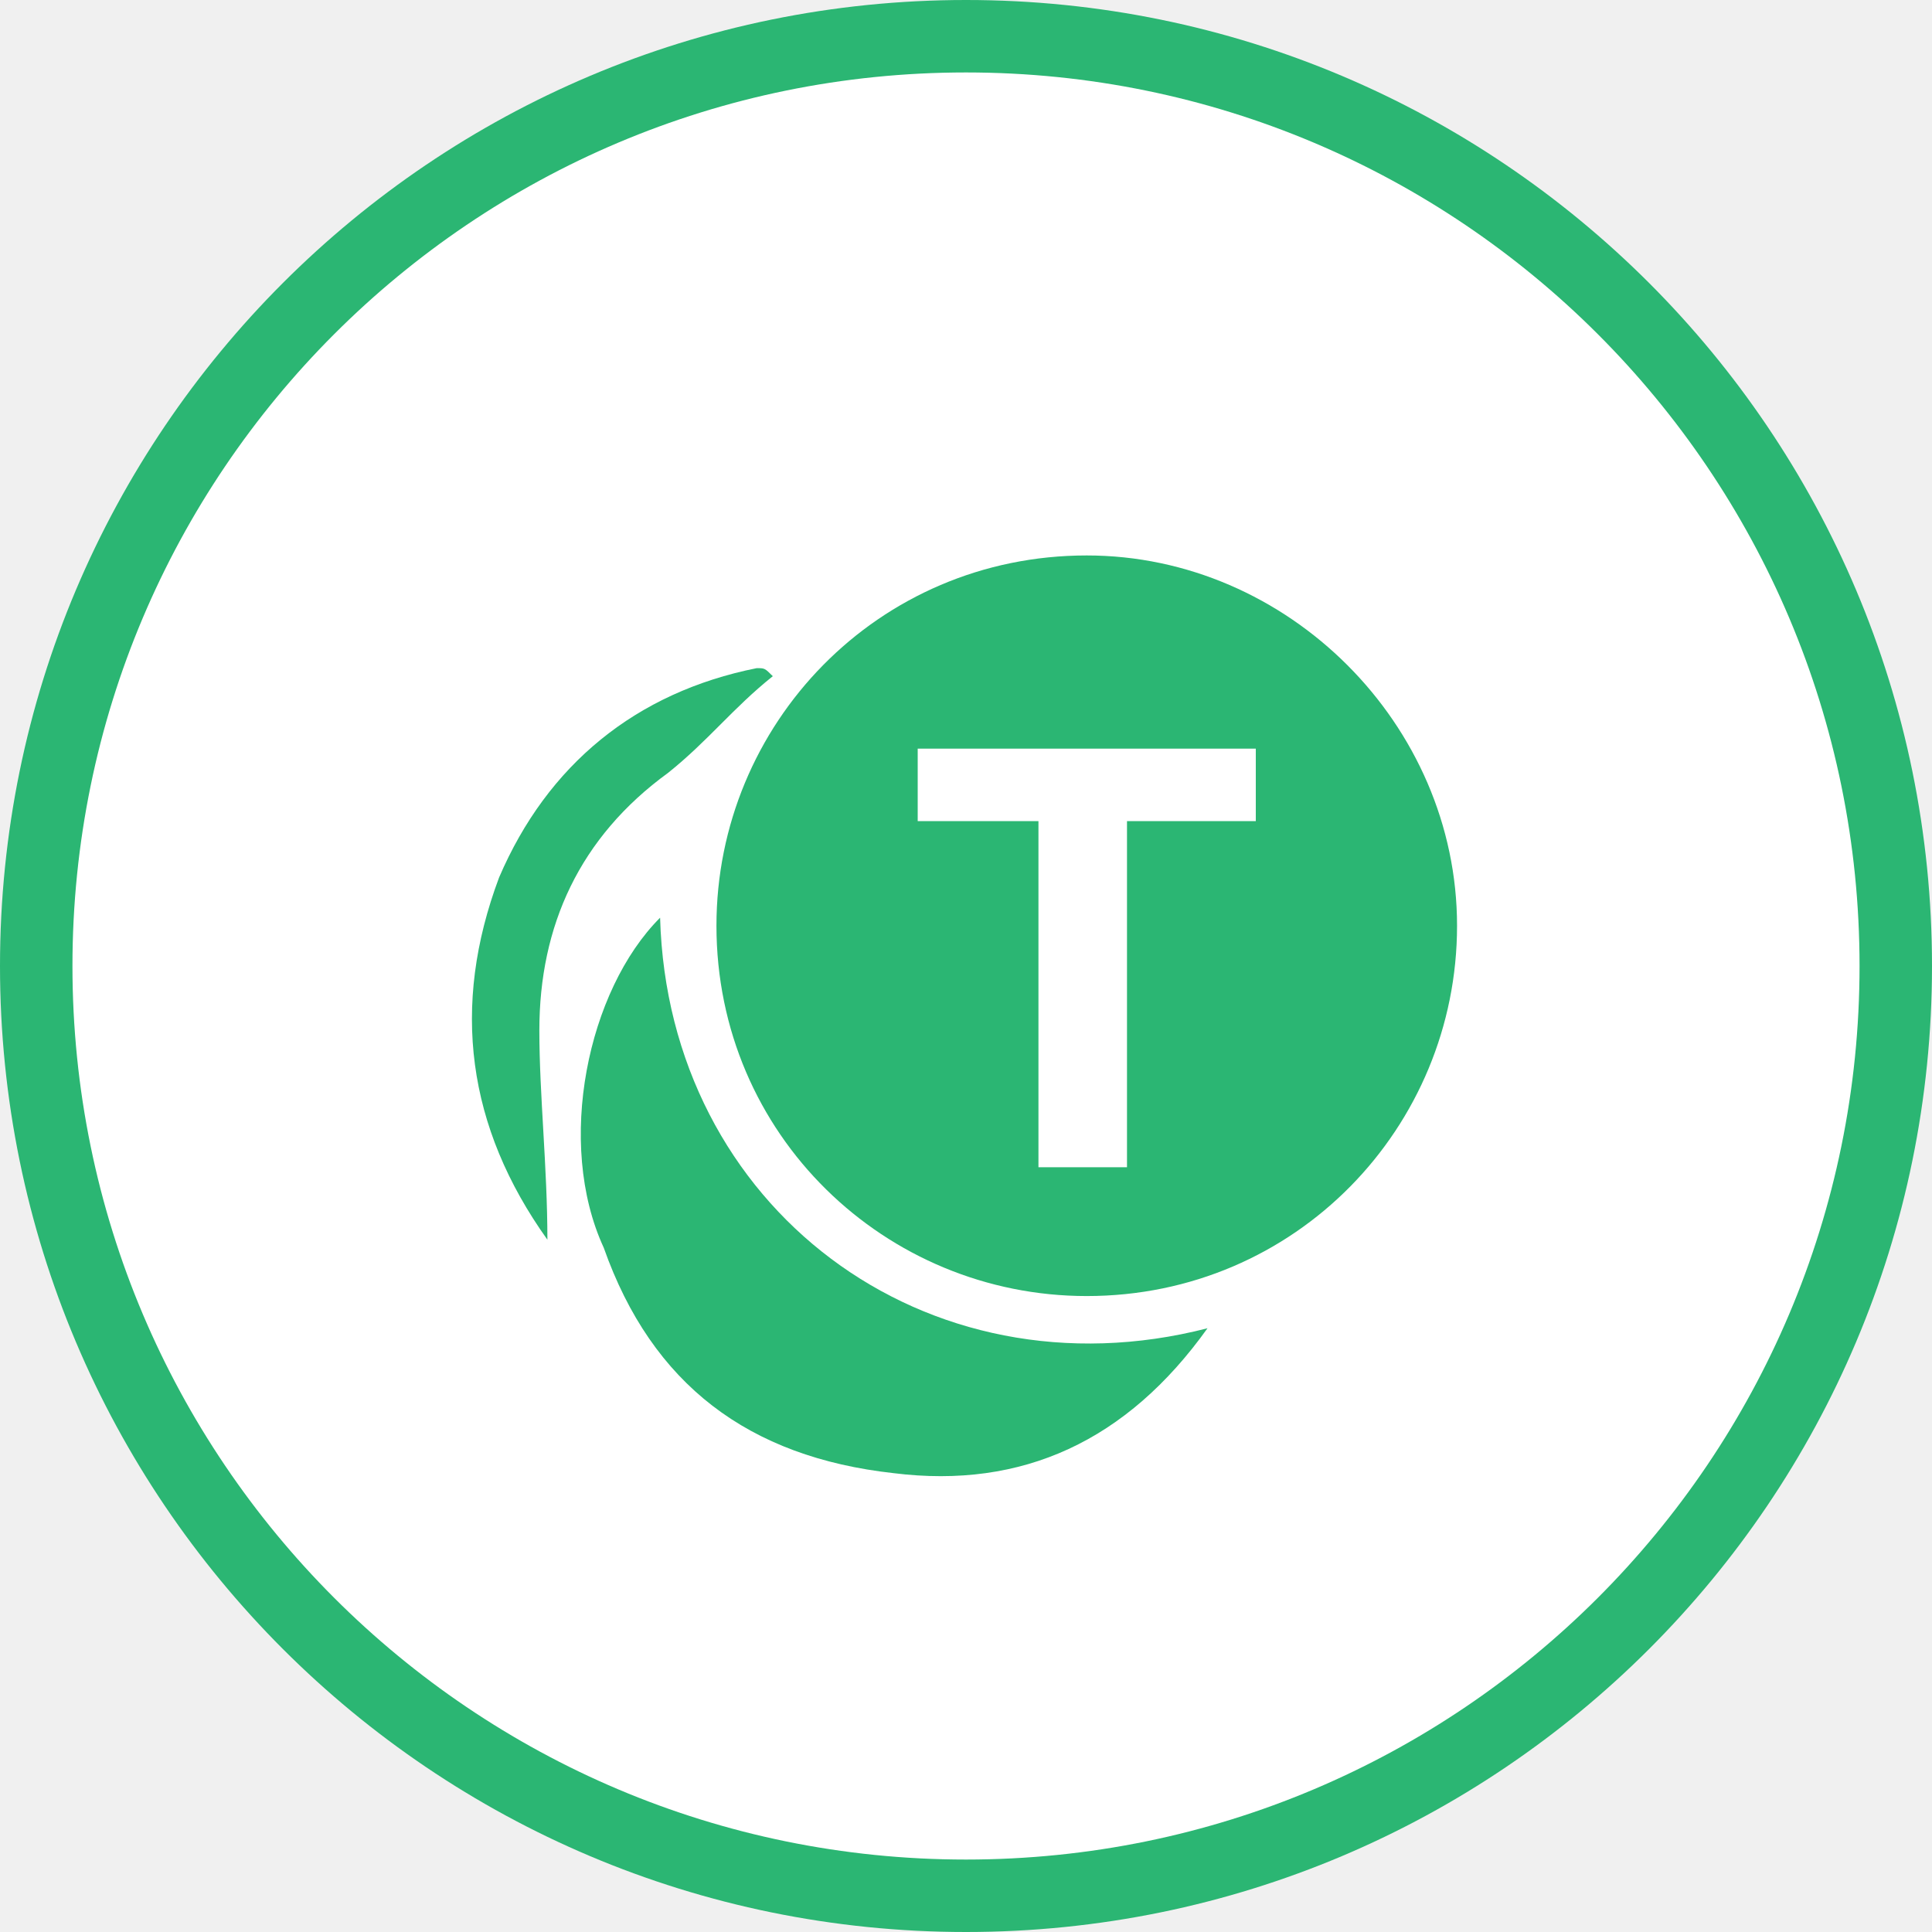
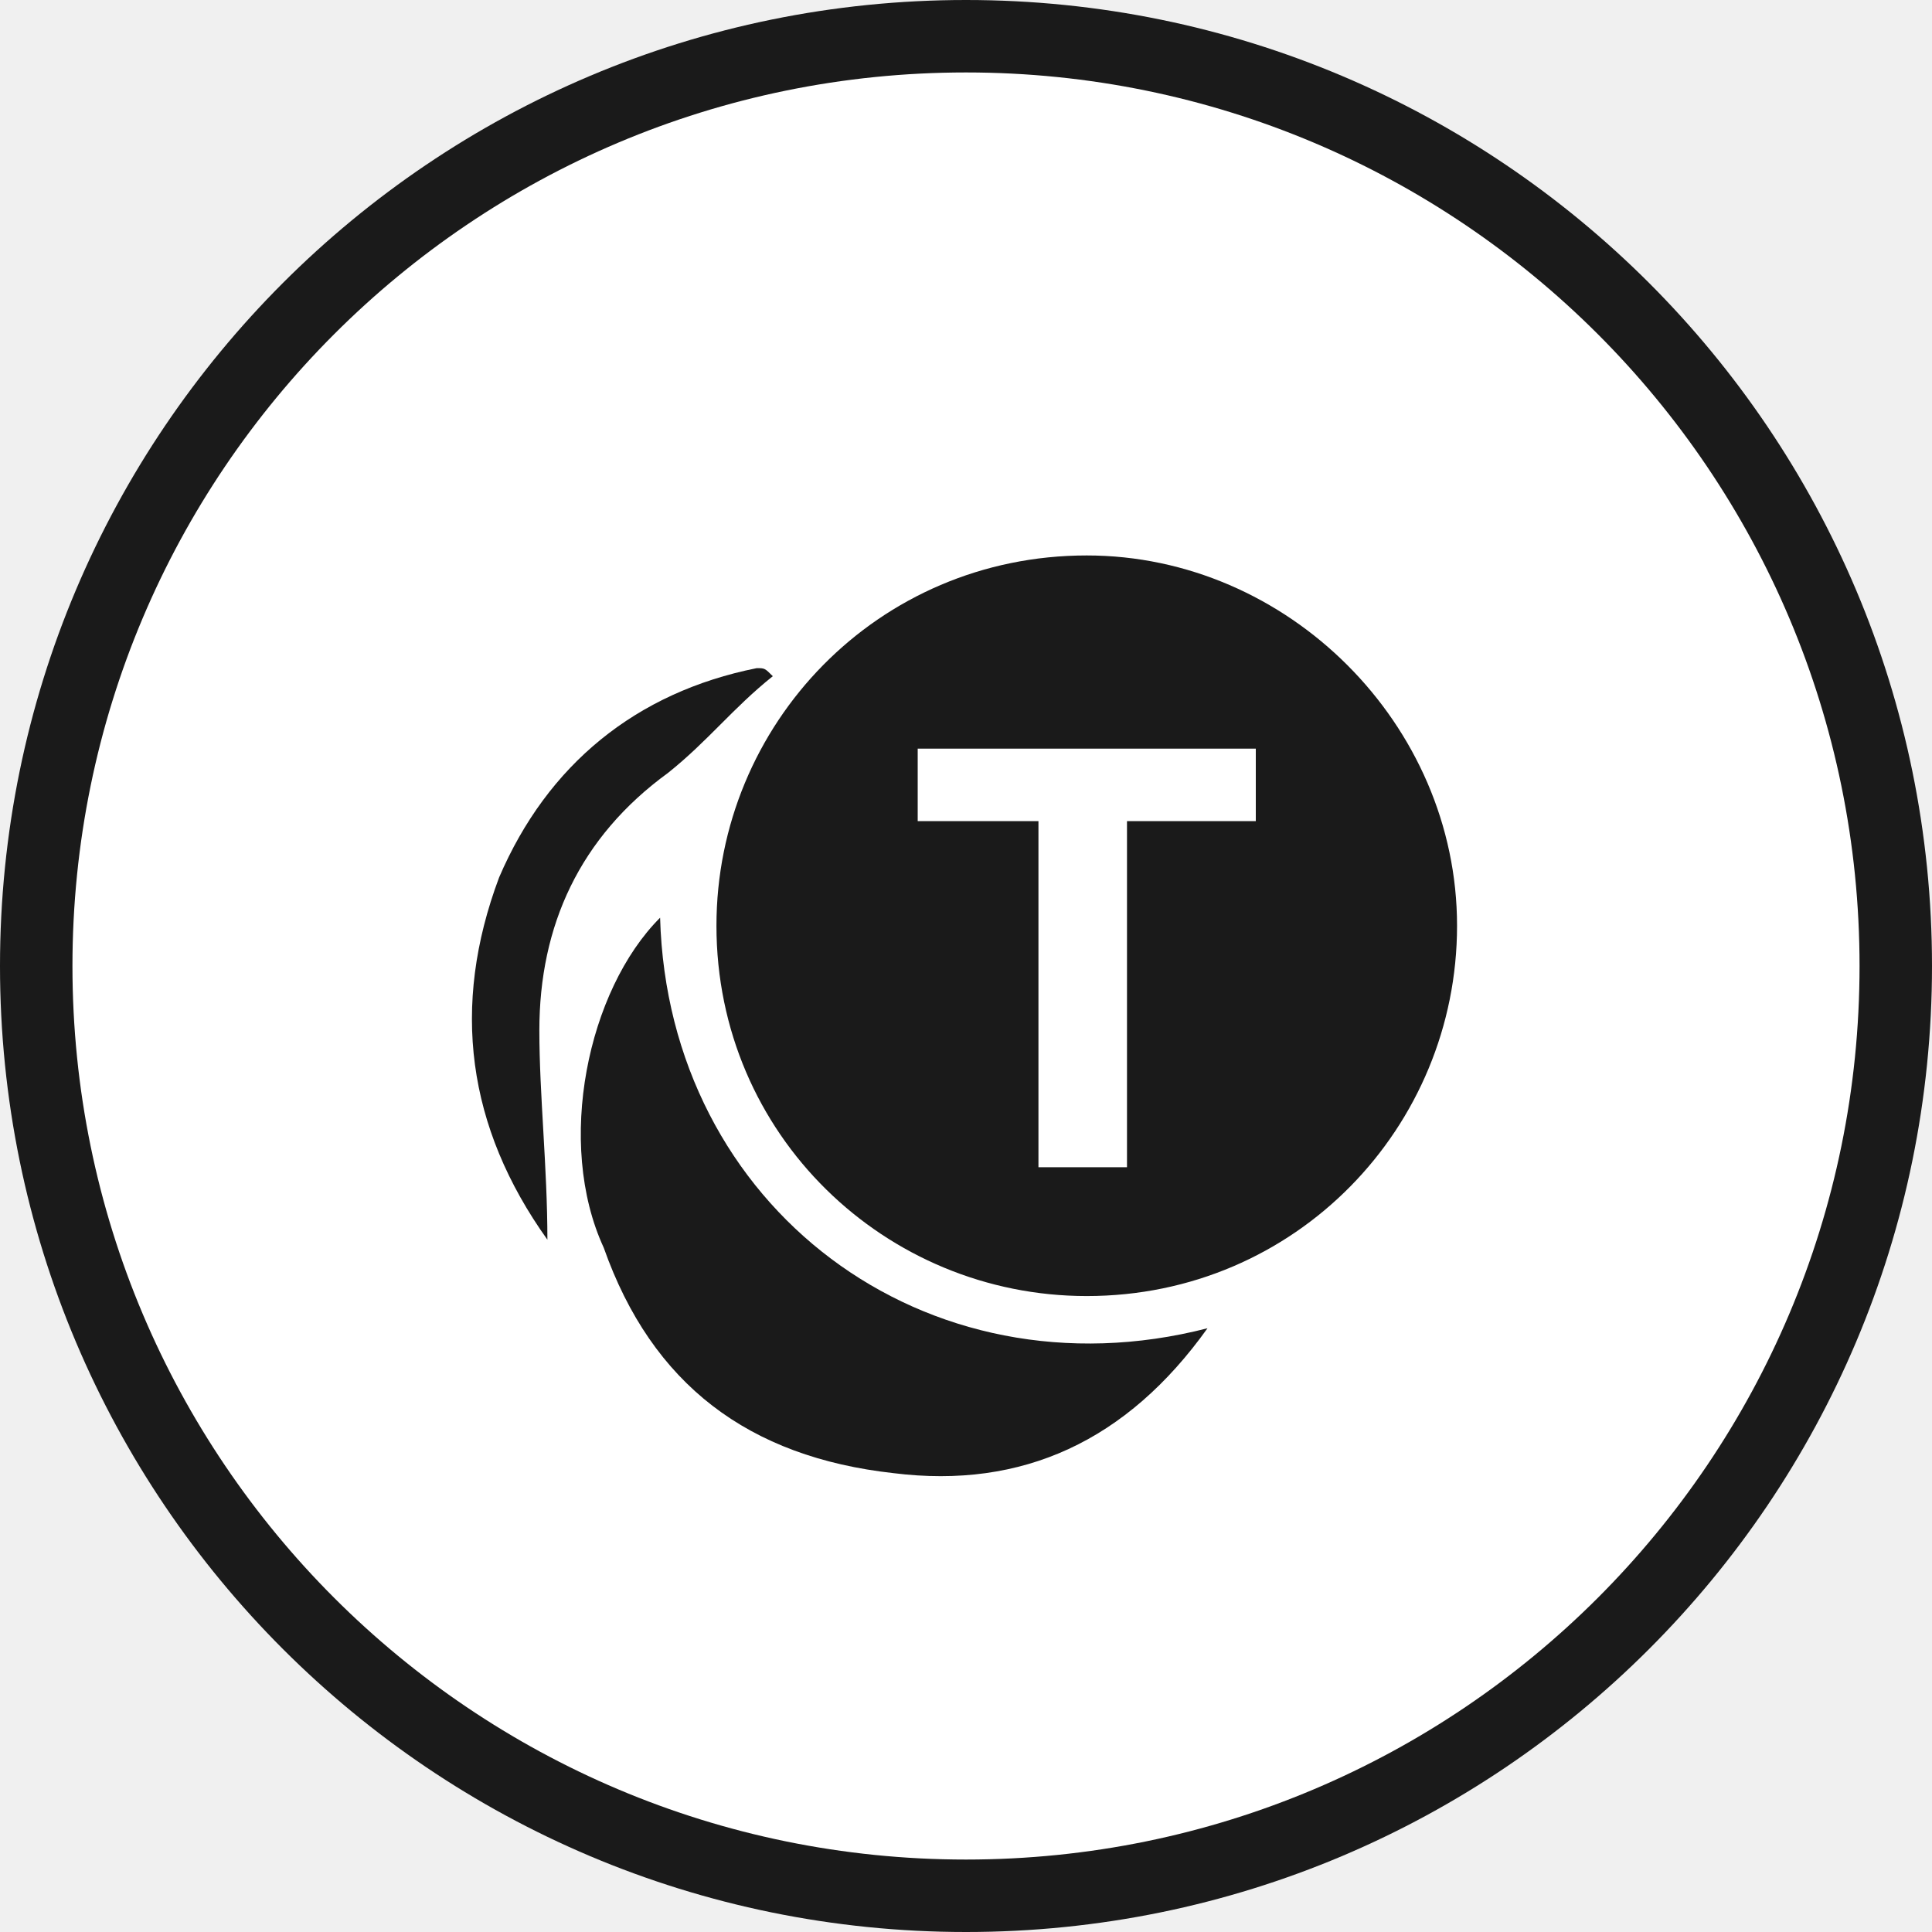
<svg xmlns="http://www.w3.org/2000/svg" version="1.1" id="Слой_1" shape-rendering="geometricPrecision" text-rendering="geometricPrecision" image-rendering="optimizeQuality" x="0px" y="0px" viewBox="0 0 24 24" style="enable-background:new 0 0 24 24;" xml:space="preserve">
-   <style type="text/css">
+   <defs id="defs21" />
+   <style type="text/css" id="style2">
	.st0{fill:#2BB673;}
	.st1{fill:#FFFFFF;}
</style>
-   <circle class="st0" cx="12" cy="12" r="12" />
-   <circle class="st1" cx="12" cy="12" r="11.1" />
-   <ellipse transform="matrix(0.7071 -0.7071 0.7071 0.7071 -4.9687 11.9954)" class="st1" cx="12" cy="12" rx="10.4" ry="10.4" />
-   <g>
-     <path class="st0" d="M8.2,11.4c0.1,3.6,3.3,6,6.8,5.1c-1,1.4-2.3,2-3.9,1.8c-1.8-0.2-3-1.1-3.6-2.8C6.9,14.2,7.3,12.3,8.2,11.4z" />
-     <path class="st0" d="M9.6,8.4C9.1,8.8,8.8,9.2,8.3,9.6c-1.1,0.8-1.6,1.9-1.6,3.2c0,0.8,0.1,1.7,0.1,2.6c-1-1.4-1.2-2.9-0.6-4.5   c0.6-1.4,1.7-2.3,3.2-2.6C9.5,8.3,9.5,8.3,9.6,8.4z" />
-     <path class="st0" d="M13.5,6.9c-2.6,0-4.6,2.1-4.6,4.6c0,2.6,2.1,4.6,4.6,4.6c2.6,0,4.6-2.1,4.6-4.6S16,6.9,13.5,6.9z M15.6,10.2   H14v4.3h-1.1v-4.3h-1.5V9.3h4.2C15.6,9.3,15.6,10.2,15.6,10.2z" />
+   <circle class="st0" cx="12" cy="12" r="12" id="circle4" style="fill:#1a1a1a" />
+   <circle class="st1" cx="12" cy="12" r="11.1" id="circle6" />
+   <ellipse transform="matrix(0.7071 -0.7071 0.7071 0.7071 -4.9687 11.9954)" class="st1" cx="12" cy="12" rx="10.4" ry="10.4" id="ellipse8" />
+   <g id="g16" style="fill:#1a1a1a">
+     <path class="st0" d="M8.2,11.4c0.1,3.6,3.3,6,6.8,5.1c-1,1.4-2.3,2-3.9,1.8c-1.8-0.2-3-1.1-3.6-2.8C6.9,14.2,7.3,12.3,8.2,11.4z" id="path10" style="fill:#1a1a1a" />
+     <path class="st0" d="M9.6,8.4C9.1,8.8,8.8,9.2,8.3,9.6c-1.1,0.8-1.6,1.9-1.6,3.2c0,0.8,0.1,1.7,0.1,2.6c-1-1.4-1.2-2.9-0.6-4.5   c0.6-1.4,1.7-2.3,3.2-2.6C9.5,8.3,9.5,8.3,9.6,8.4z" id="path12" style="fill:#1a1a1a" />
+     <path class="st0" d="M13.5,6.9c-2.6,0-4.6,2.1-4.6,4.6c0,2.6,2.1,4.6,4.6,4.6c2.6,0,4.6-2.1,4.6-4.6S16,6.9,13.5,6.9z M15.6,10.2   H14v4.3h-1.1v-4.3h-1.5V9.3h4.2C15.6,9.3,15.6,10.2,15.6,10.2z" id="path14" style="fill:#1a1a1a" />
  </g>
</svg>
